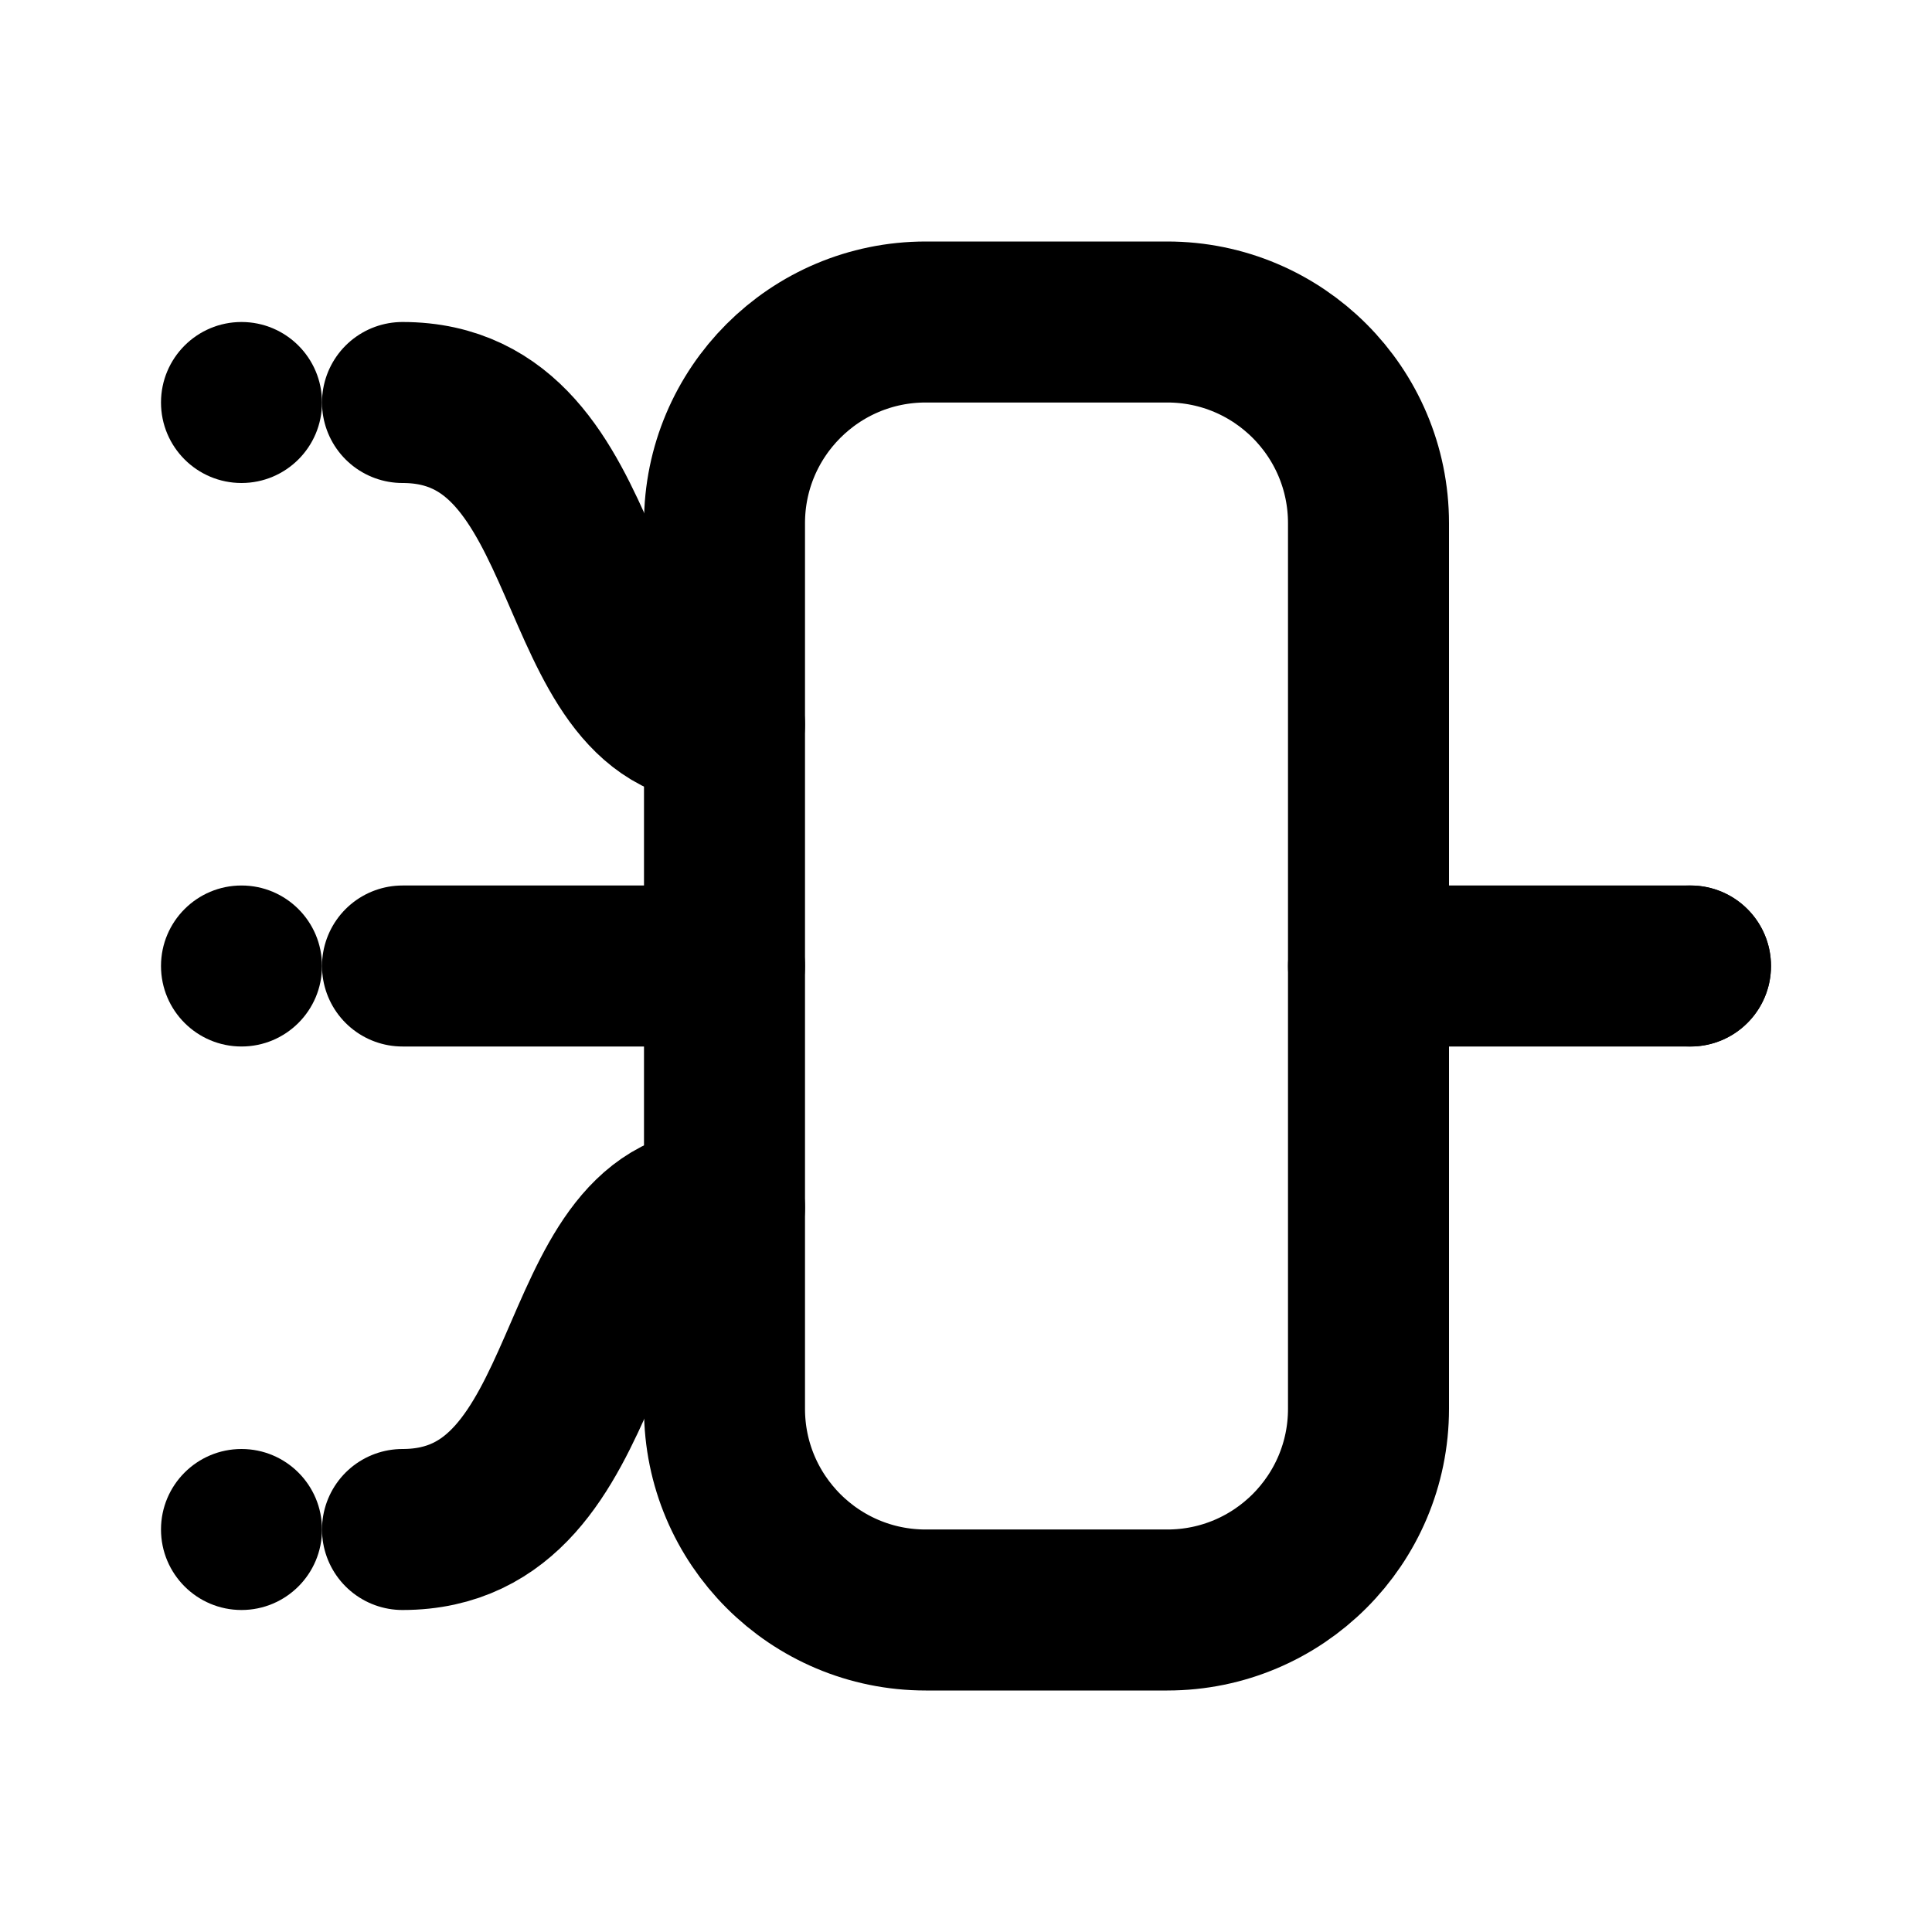
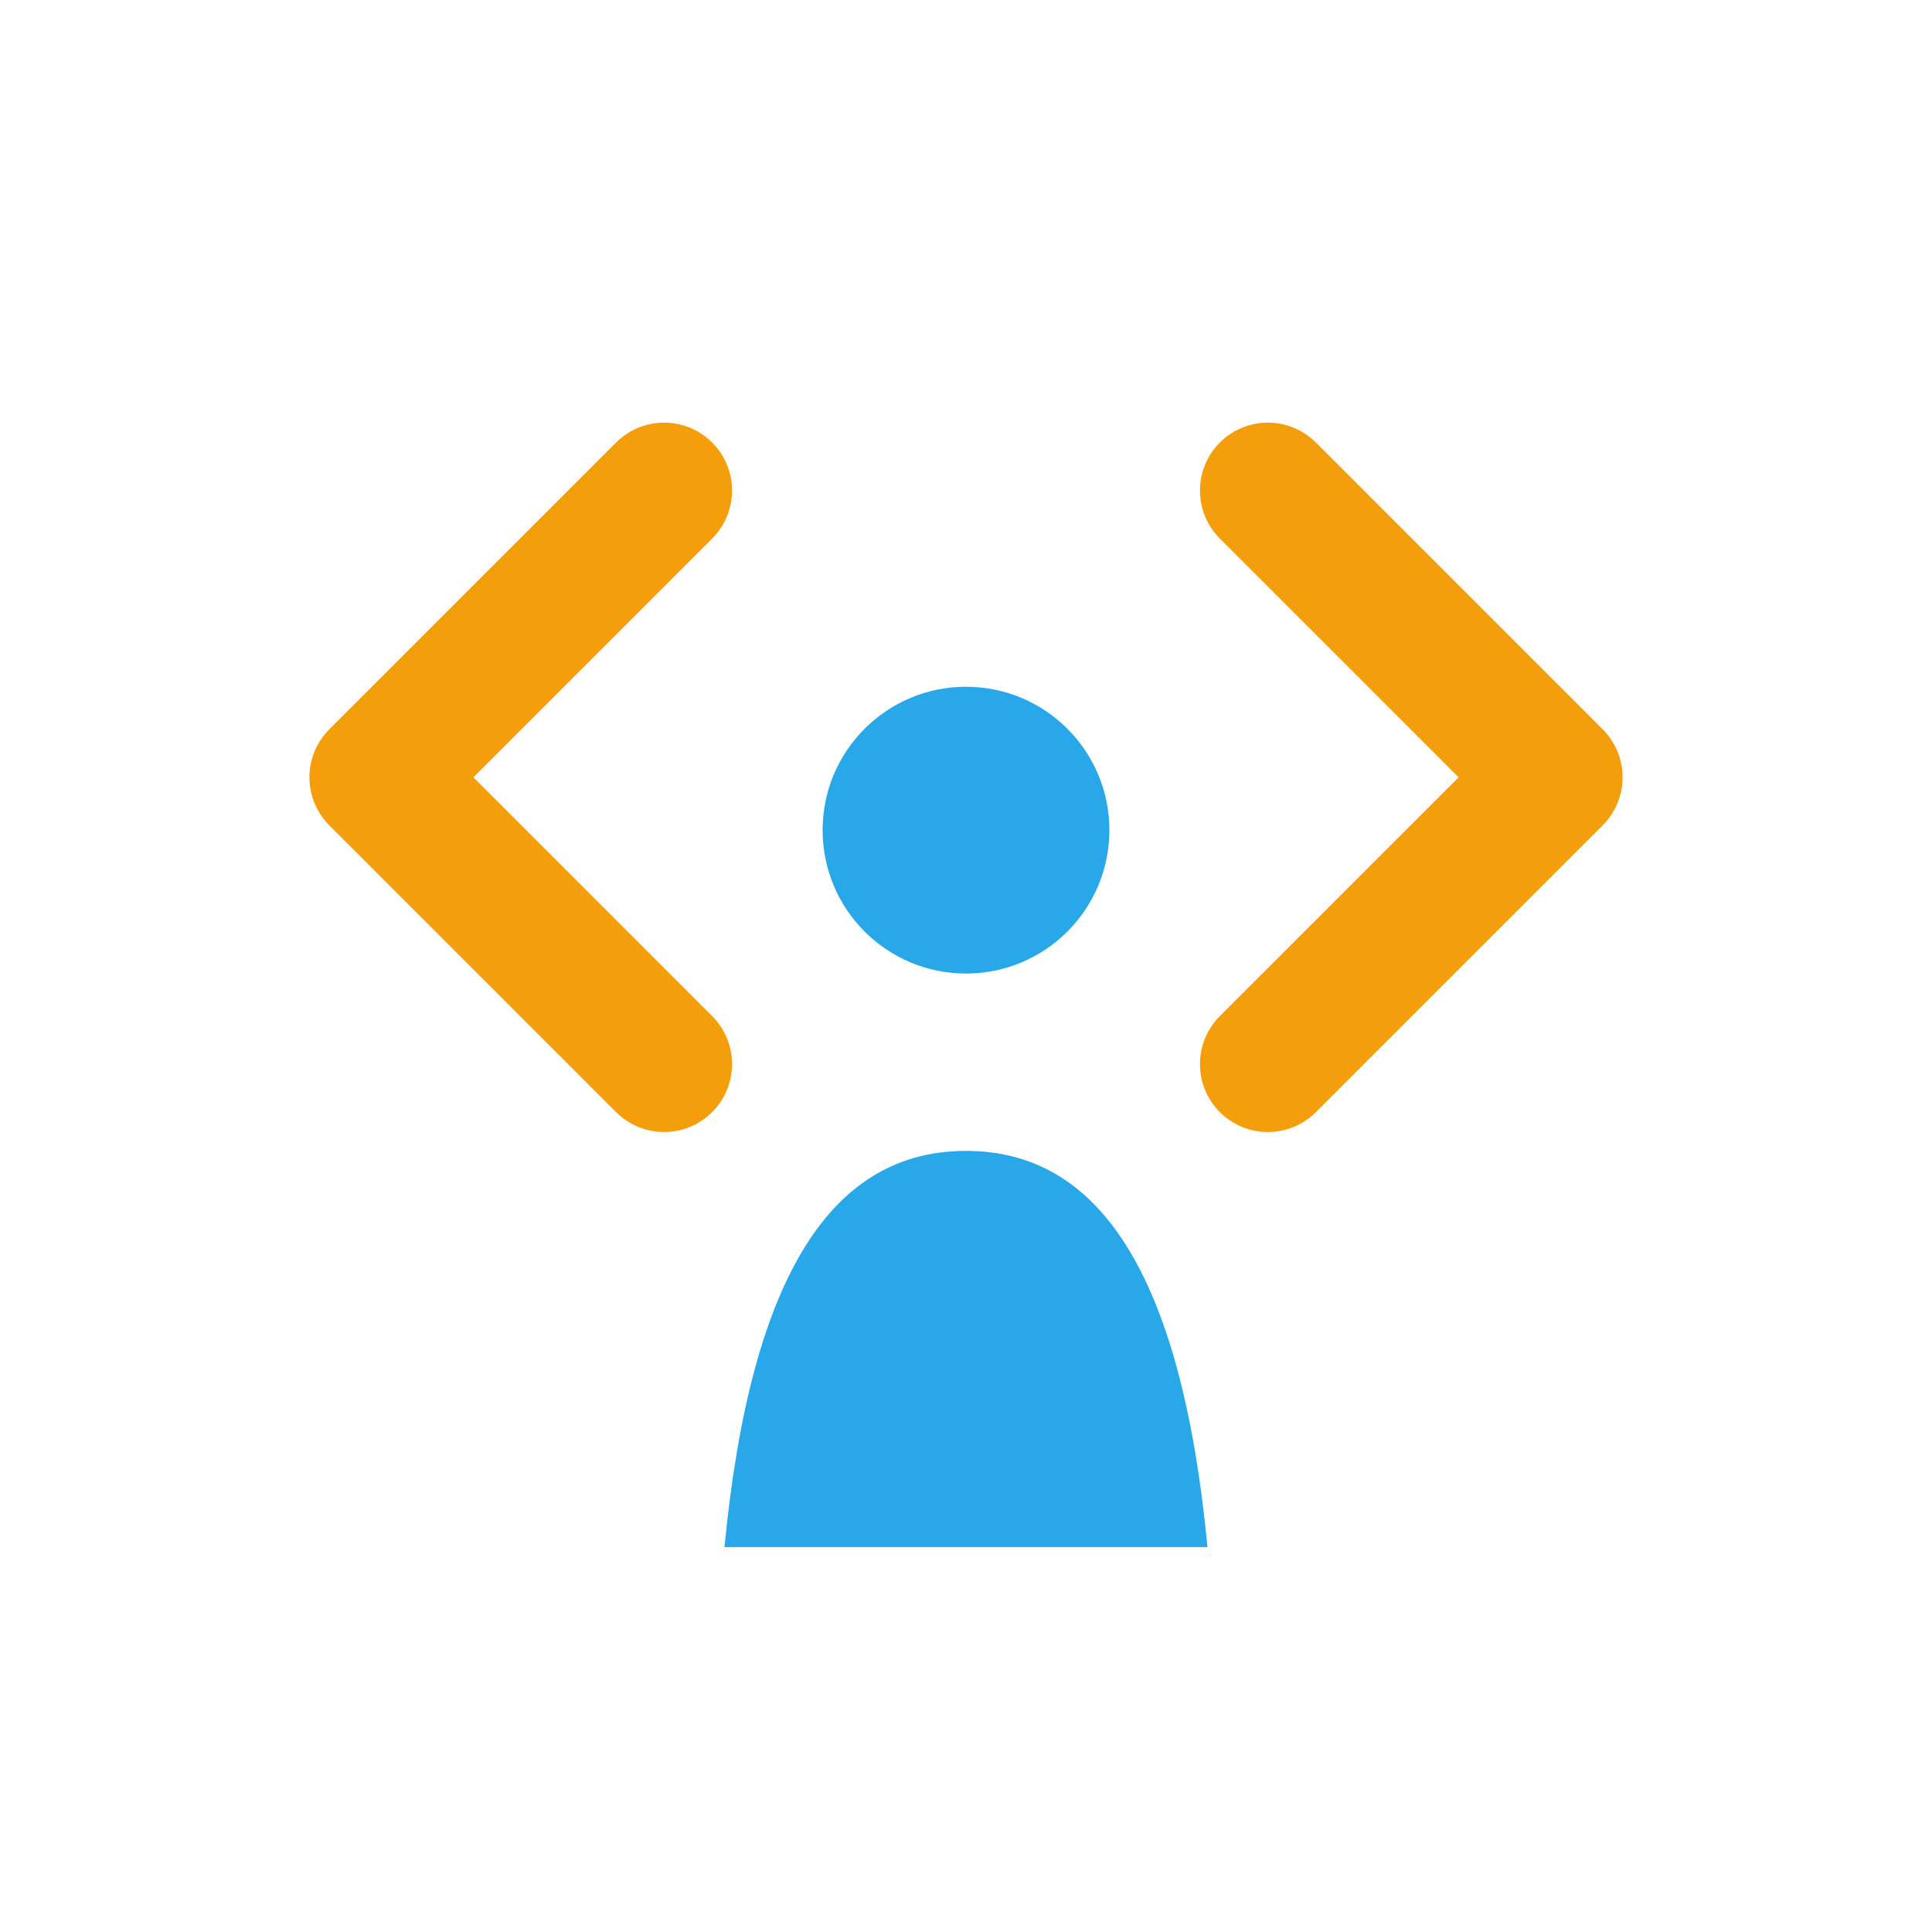
- <svg xmlns="http://www.w3.org/2000/svg" width="24" height="24" viewBox="0 0 24 24" fill="none" stroke="currentColor" stroke-width="2" stroke-linecap="round" stroke-linejoin="round">
-   <circle cx="3" cy="5" r="1" fill="currentColor" stroke="none" />
-   <circle cx="3" cy="12" r="1" fill="currentColor" stroke="none" />
-   <circle cx="3" cy="19" r="1" fill="currentColor" stroke="none" />
-   <path d="M5 5c2.5 0 2 4 4 4" />
-   <path d="M5 12h4" />
-   <path d="M5 19c2.5 0 2-4 4-4" />
-   <rect x="9" y="4" width="8" height="16" rx="2.5" />
-   <path d="M17 12h4" />
-   <circle cx="21" cy="12" r="1" fill="currentColor" stroke="none" />
+ <svg xmlns="http://www.w3.org/2000/svg" width="512" height="512" viewBox="0 0 512 512" fill="none">
+   <path d="M176 130L100 206L176 282M336 130L412 206L336 282" stroke="#F59E0B" stroke-width="36" stroke-linecap="round" stroke-linejoin="round" />
+   <circle cx="256" cy="220" r="38" fill="#28A8E9" />
+   <path d="M192 410C199 337 221 305 256 305C291 305 313 337 320 410H192Z" fill="#28A8E9" />
</svg>
